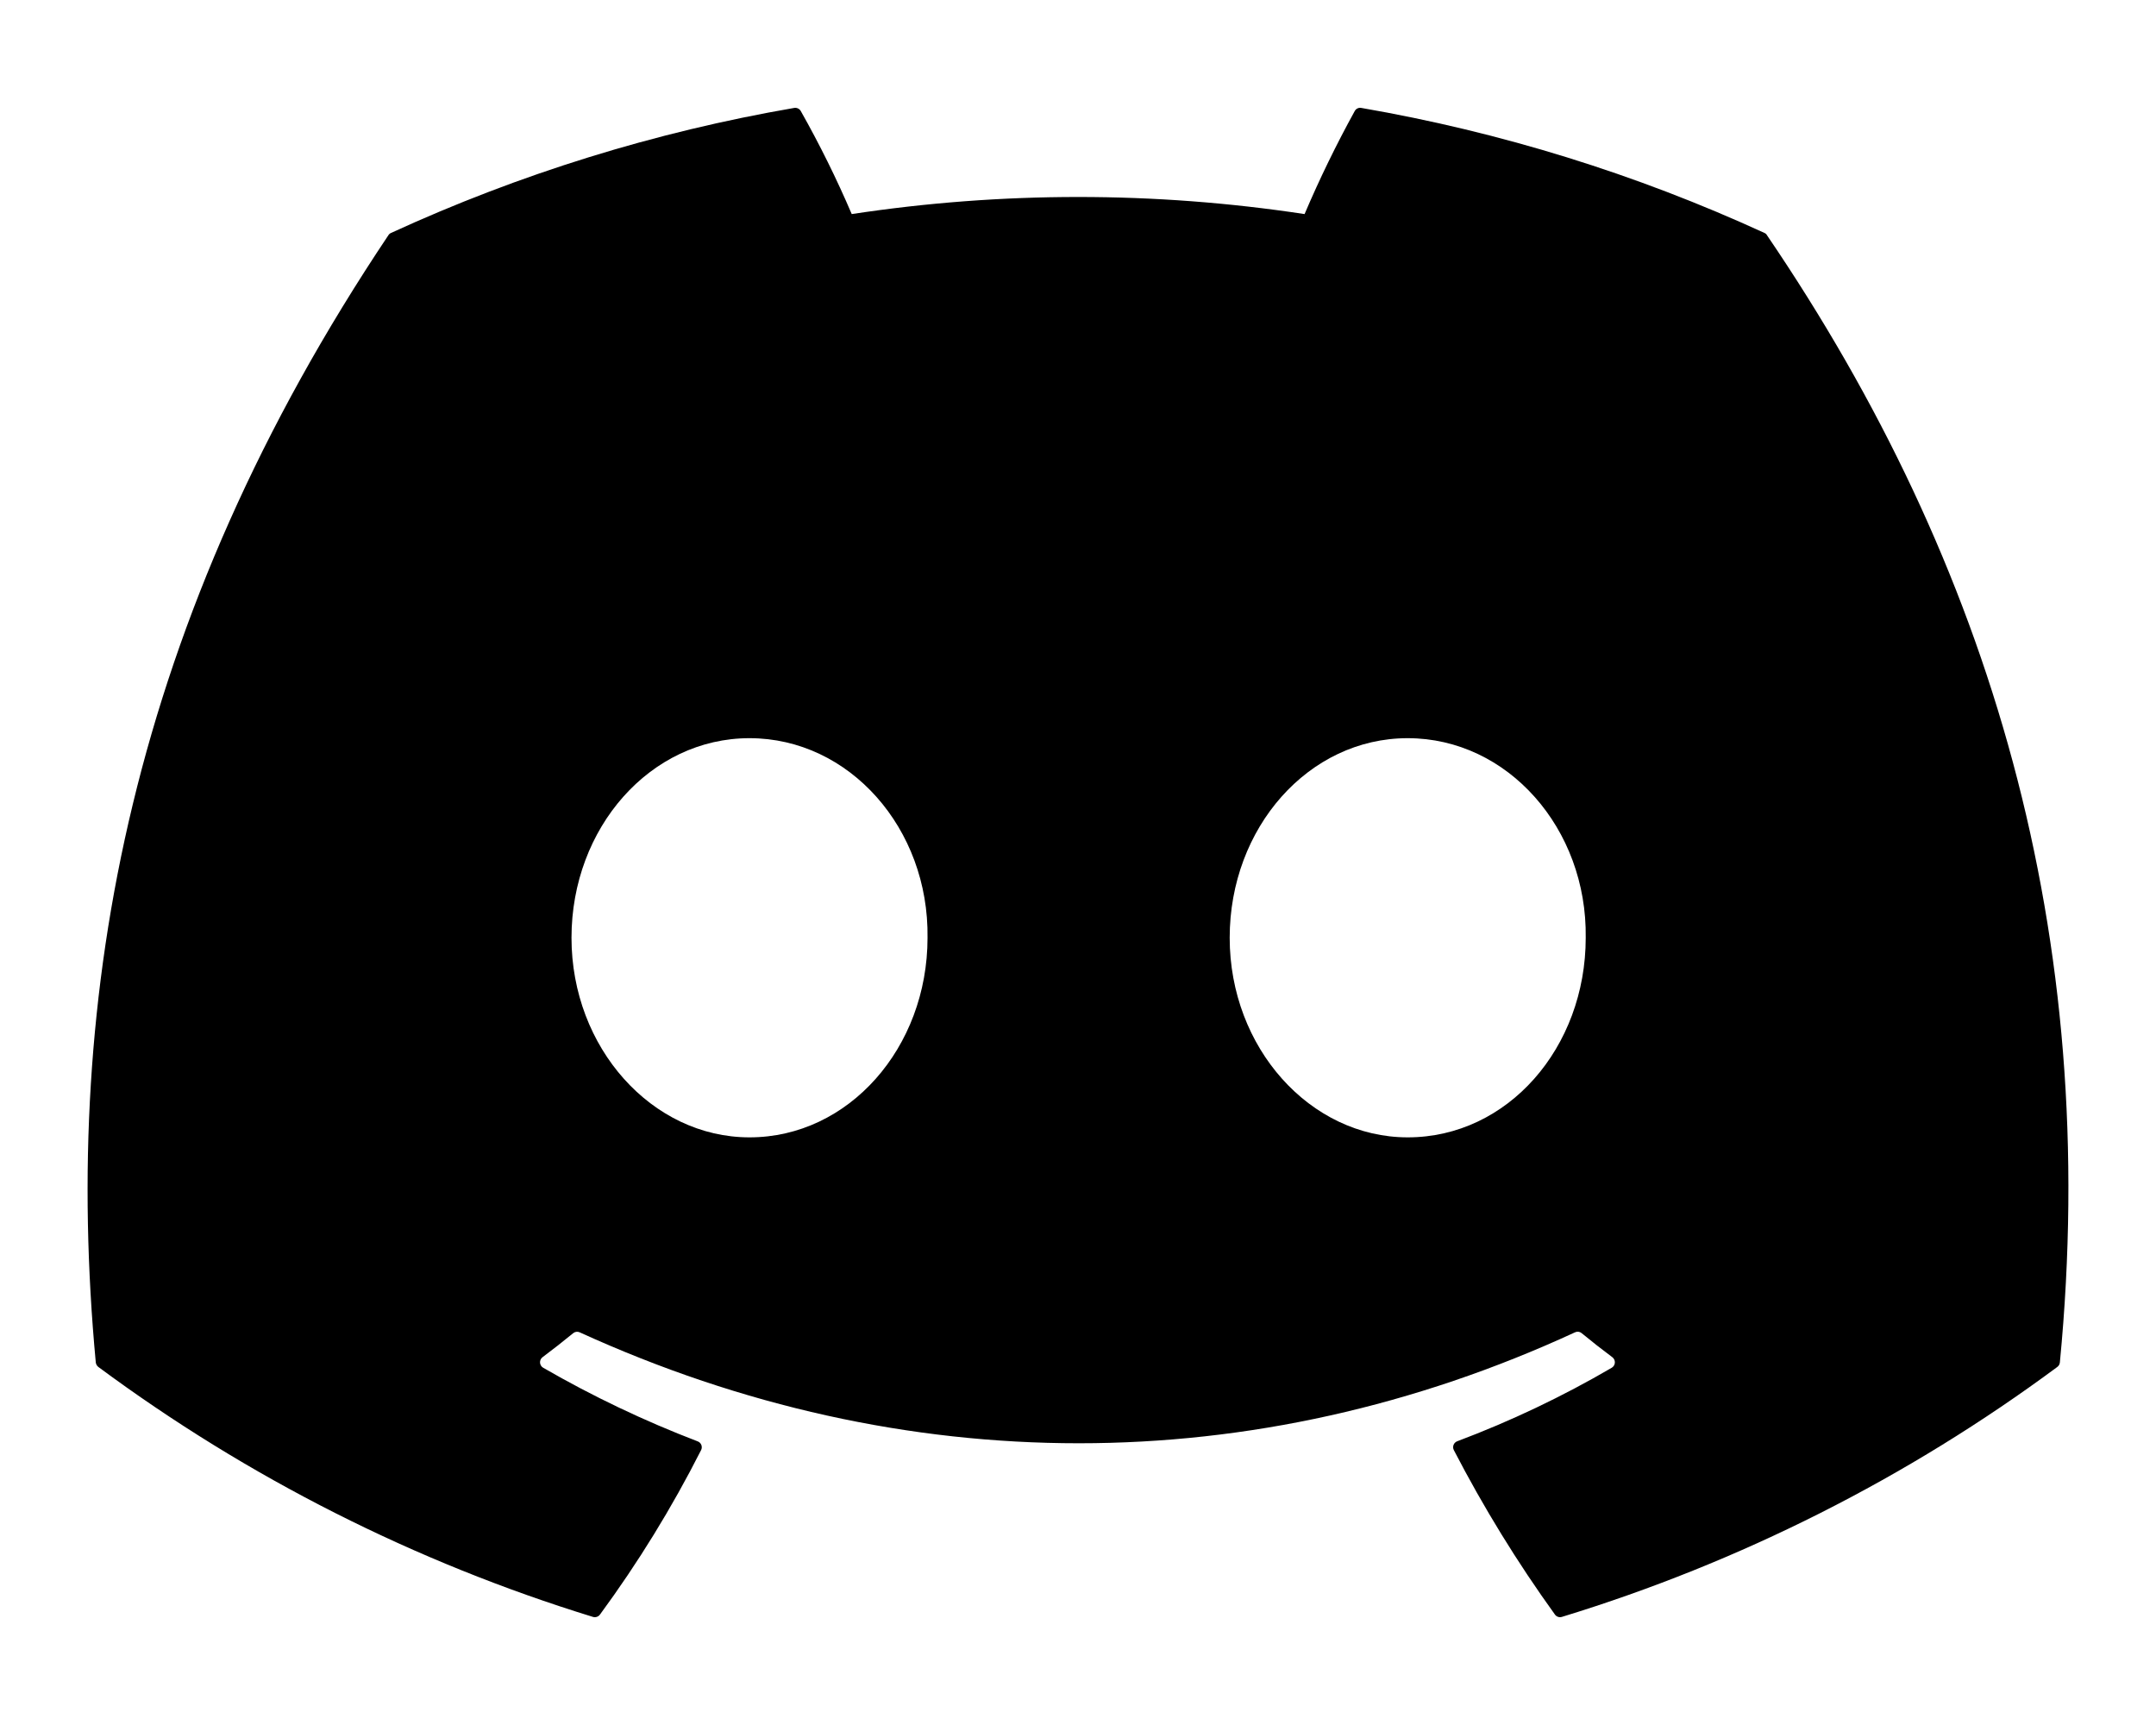
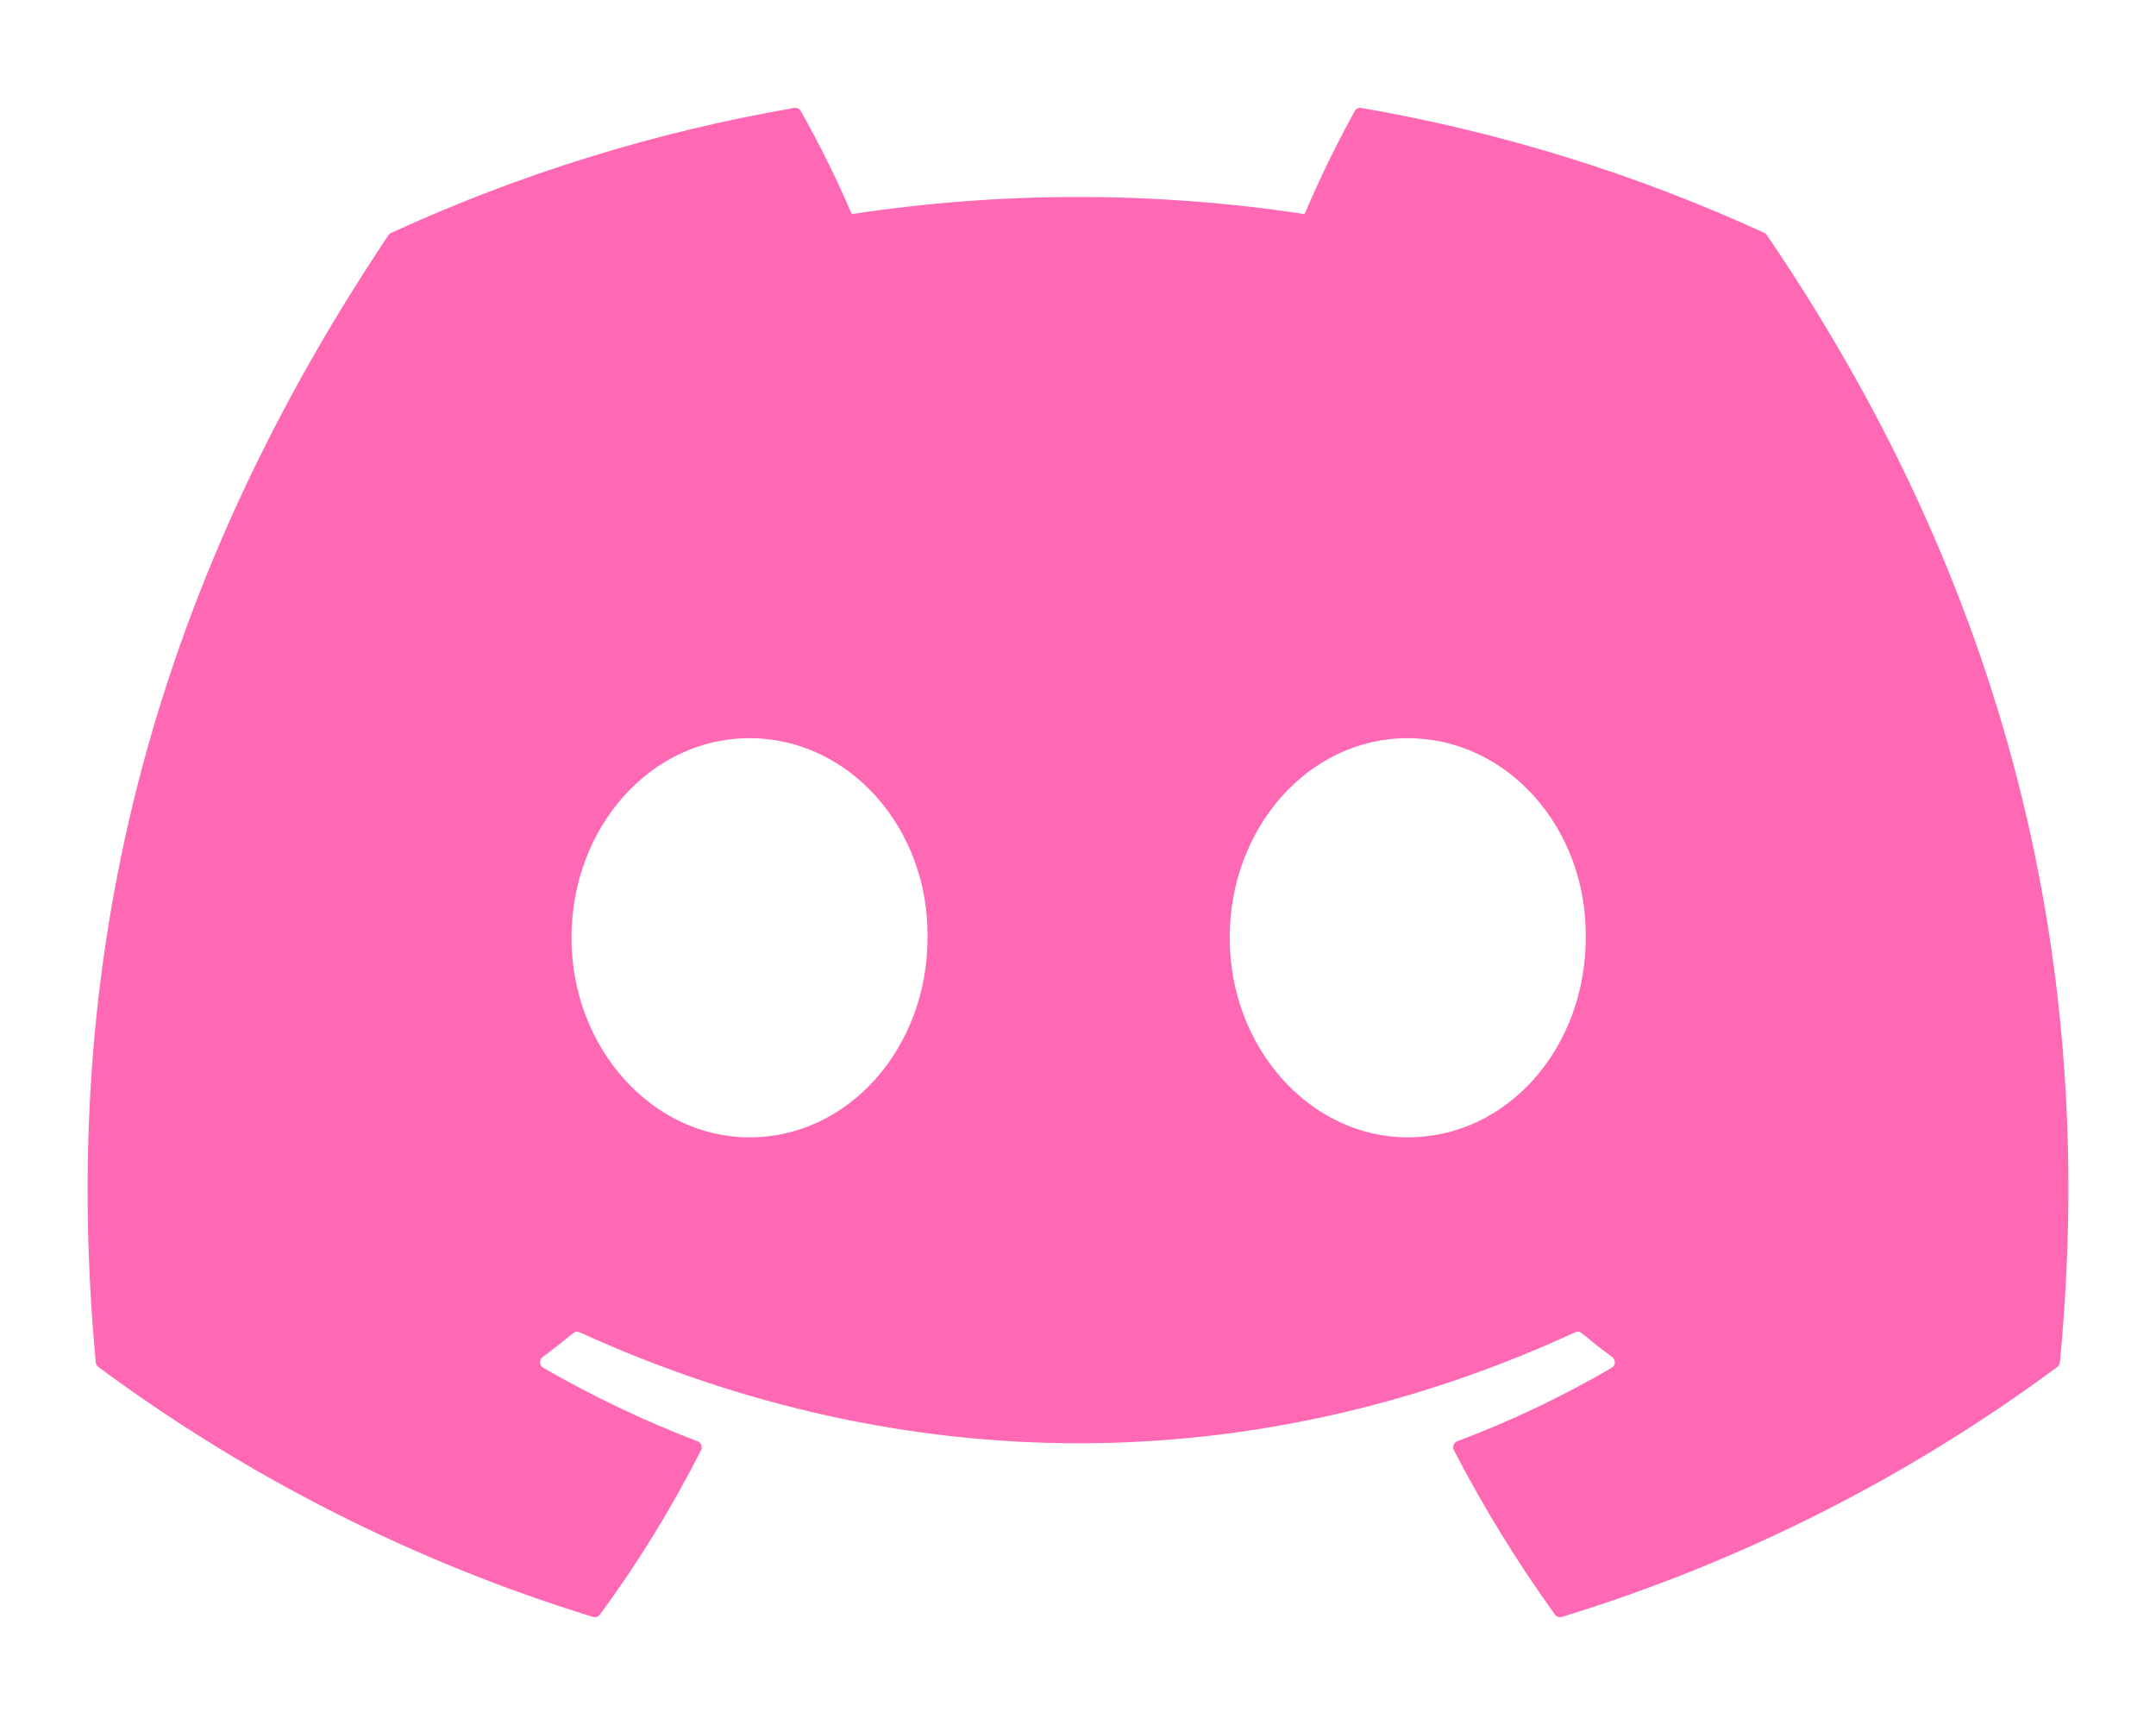
<svg xmlns="http://www.w3.org/2000/svg" viewBox="0 0 640 512">
-   <path d="M524.531,69.836a1.5,1.5,0,0,0-.764-.7A485.065,485.065,0,0,0,404.081,32.03a1.816,1.816,0,0,0-1.923.91,337.461,337.461,0,0,0-14.9,30.6,447.848,447.848,0,0,0-134.426,0,309.541,309.541,0,0,0-15.135-30.6,1.89,1.89,0,0,0-1.924-.91A483.689,483.689,0,0,0,116.085,69.137a1.712,1.712,0,0,0-.788.676C39.068,183.651,18.186,294.69,28.43,404.354a2.016,2.016,0,0,0,.765,1.375A487.666,487.666,0,0,0,176.02,479.918a1.9,1.9,0,0,0,2.063-.676A348.2,348.2,0,0,0,208.12,430.4a1.86,1.86,0,0,0-1.019-2.588,321.173,321.173,0,0,1-45.868-21.853,1.885,1.885,0,0,1-.185-3.126c3.082-2.309,6.166-4.711,9.109-7.137a1.819,1.819,0,0,1,1.9-.256c96.229,43.917,200.41,43.917,295.5,0a1.812,1.812,0,0,1,1.924.233c2.944,2.426,6.027,4.851,9.132,7.16a1.884,1.884,0,0,1-.162,3.126,301.407,301.407,0,0,1-45.89,21.83,1.875,1.875,0,0,0-1,2.611,391.055,391.055,0,0,0,30.014,48.815,1.864,1.864,0,0,0,2.063.7A486.048,486.048,0,0,0,610.7,405.729a1.882,1.882,0,0,0,.765-1.352C623.729,277.594,590.933,167.465,524.531,69.836ZM222.491,337.58c-28.972,0-52.844-26.587-52.844-59.239S193.056,219.1,222.491,219.1c29.665,0,53.306,26.82,52.843,59.239C275.334,310.993,251.924,337.58,222.491,337.58Zm195.38,0c-28.971,0-52.843-26.587-52.843-59.239S388.437,219.1,417.871,219.1c29.667,0,53.307,26.82,52.844,59.239C470.715,310.993,447.538,337.58,417.871,337.58Z" />
+   <path fill="hotpink" d="M524.531,69.836a1.5,1.5,0,0,0-.764-.7A485.065,485.065,0,0,0,404.081,32.03a1.816,1.816,0,0,0-1.923.91,337.461,337.461,0,0,0-14.9,30.6,447.848,447.848,0,0,0-134.426,0,309.541,309.541,0,0,0-15.135-30.6,1.89,1.89,0,0,0-1.924-.91A483.689,483.689,0,0,0,116.085,69.137a1.712,1.712,0,0,0-.788.676C39.068,183.651,18.186,294.69,28.43,404.354a2.016,2.016,0,0,0,.765,1.375A487.666,487.666,0,0,0,176.02,479.918a1.9,1.9,0,0,0,2.063-.676A348.2,348.2,0,0,0,208.12,430.4a1.86,1.86,0,0,0-1.019-2.588,321.173,321.173,0,0,1-45.868-21.853,1.885,1.885,0,0,1-.185-3.126c3.082-2.309,6.166-4.711,9.109-7.137a1.819,1.819,0,0,1,1.9-.256c96.229,43.917,200.41,43.917,295.5,0a1.812,1.812,0,0,1,1.924.233c2.944,2.426,6.027,4.851,9.132,7.16a1.884,1.884,0,0,1-.162,3.126,301.407,301.407,0,0,1-45.89,21.83,1.875,1.875,0,0,0-1,2.611,391.055,391.055,0,0,0,30.014,48.815,1.864,1.864,0,0,0,2.063.7A486.048,486.048,0,0,0,610.7,405.729a1.882,1.882,0,0,0,.765-1.352C623.729,277.594,590.933,167.465,524.531,69.836ZM222.491,337.58c-28.972,0-52.844-26.587-52.844-59.239S193.056,219.1,222.491,219.1c29.665,0,53.306,26.82,52.843,59.239C275.334,310.993,251.924,337.58,222.491,337.58Zm195.38,0c-28.971,0-52.843-26.587-52.843-59.239S388.437,219.1,417.871,219.1c29.667,0,53.307,26.82,52.844,59.239C470.715,310.993,447.538,337.58,417.871,337.58Z" />
</svg>
